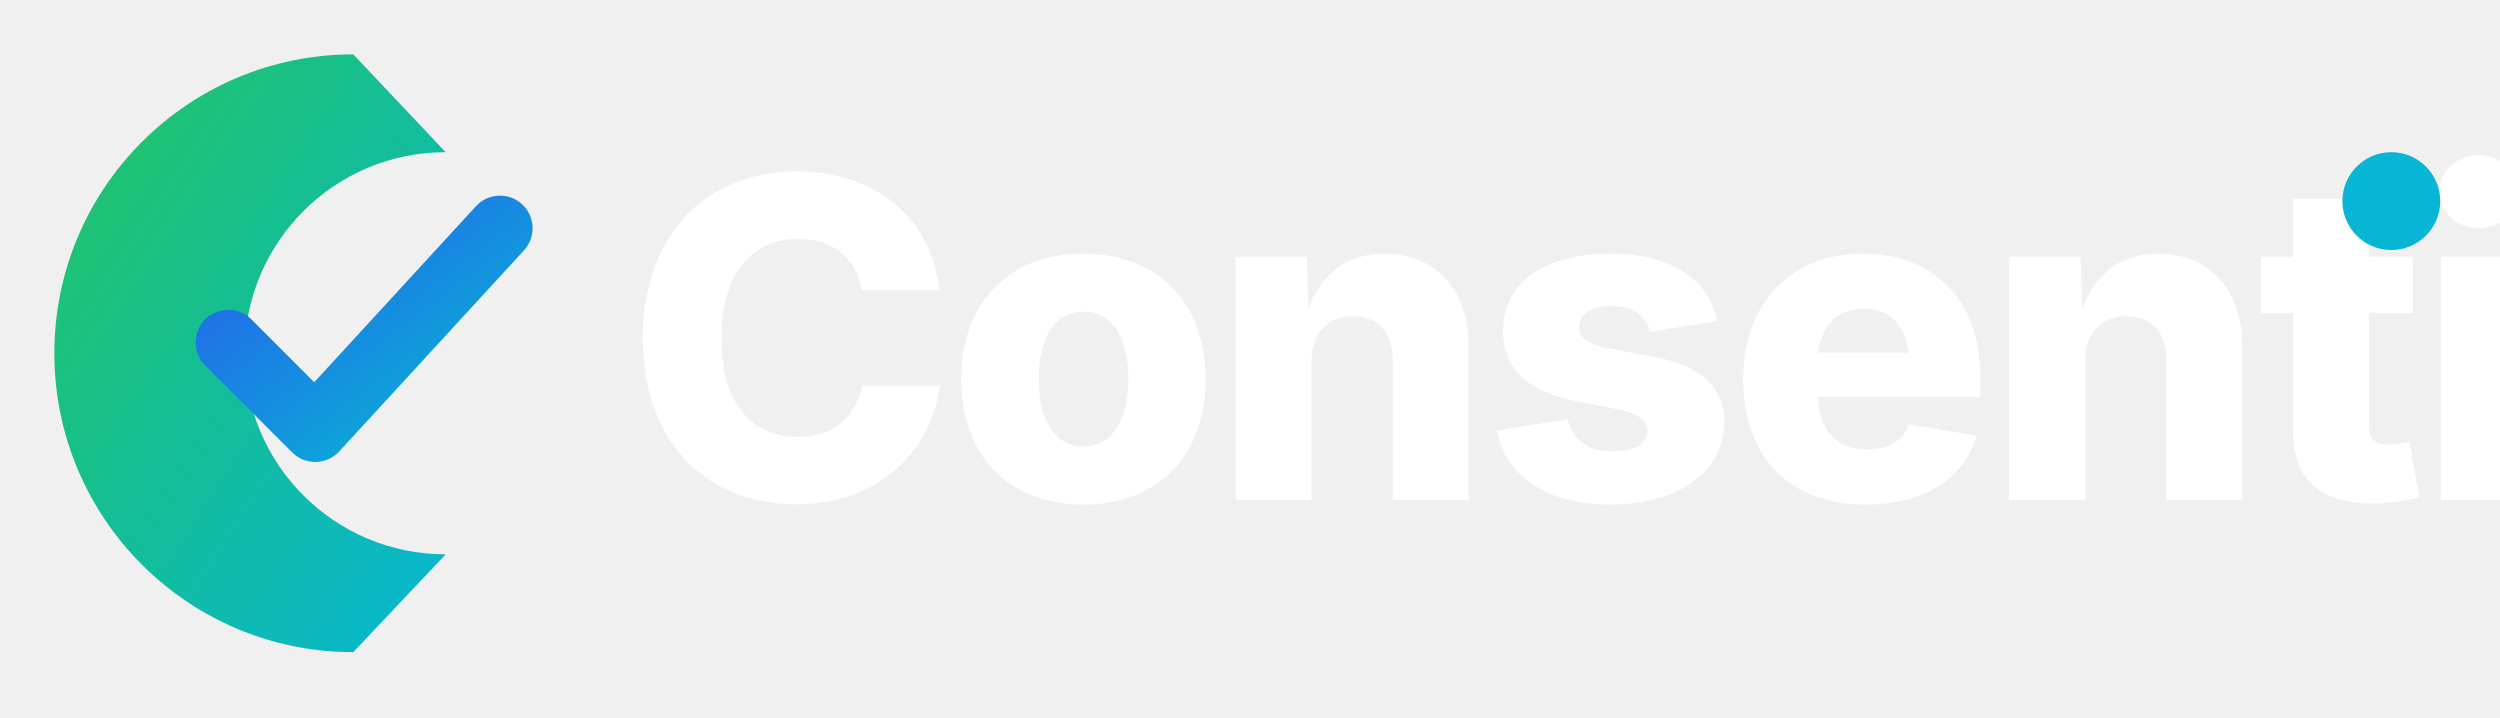
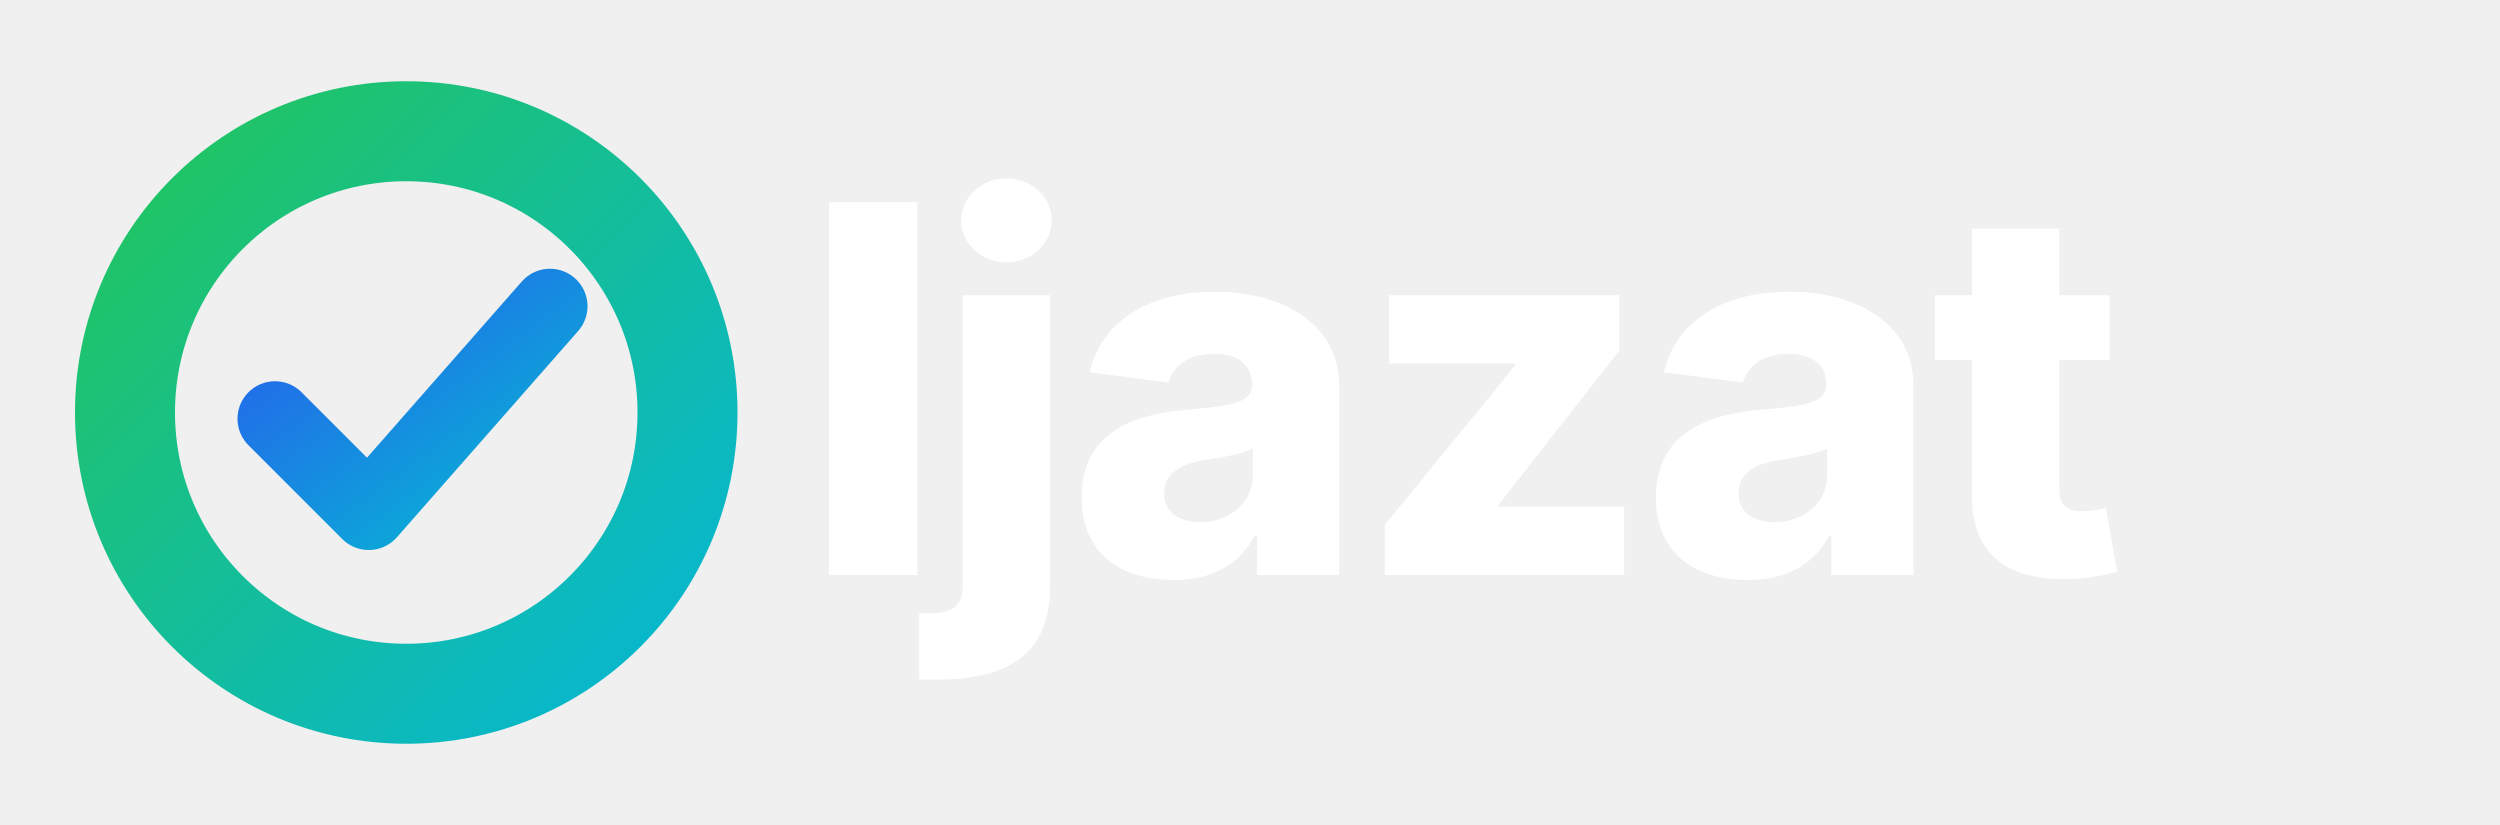
- <svg xmlns="http://www.w3.org/2000/svg" width="460" height="132" viewBox="0 0 460 132">
+ <svg xmlns="http://www.w3.org/2000/svg" width="400" height="132" viewBox="0 0 400 132" role="img" aria-label="Ijazat">
  <defs>
-     <linearGradient id="grad" x1="0%" y1="0%" x2="100%" y2="100%">
+     <linearGradient id="ring" x1="0%" y1="0%" x2="100%" y2="100%">
+       <stop offset="0%" stop-color="#22C55E" />
+       <stop offset="100%" stop-color="#06B6D4" />
+     </linearGradient>
+     <linearGradient id="tick" x1="0%" y1="0%" x2="100%" y2="100%">
      <stop offset="0%" stop-color="#2563EB" />
      <stop offset="100%" stop-color="#06B6D4" />
    </linearGradient>
-     <linearGradient id="grad2" x1="0%" y1="0%" x2="100%" y2="100%">
-       <stop offset="0%" stop-color="#22C55E" />
-       <stop offset="100%" stop-color="#06B6D4" />
-     </linearGradient>
-     <linearGradient id="consentiGradient" x1="0%" y1="0%" x2="100%" y2="0%">
-       <stop offset="0%" stop-color="#0F3DDE" />
-       <stop offset="100%" stop-color="#14B8A6" />
-     </linearGradient>
  </defs>
-   <g>
-     <path d="M65 10 A55 55 0 1 0 65 120 L82 102 A30 30 0 1 1 82 28 Z" fill="url(#grad2)" />
-     <path d="M42 63 L58 79 L92 42" fill="none" stroke="url(#grad)" stroke-width="12" stroke-linecap="round" stroke-linejoin="round" />
-   </g>
-   <text x="115" y="92" font-family="Inter, Segoe UI, Helvetica, Arial, sans-serif" font-size="82" font-weight="800" letter-spacing="-2" fill="#fff">
-     Consenti
-   </text>
-   <circle cx="440" cy="37" r="9" fill="#06B6D4" />
+   <circle cx="65" cy="66" r="45" fill="none" stroke="url(#ring)" stroke-width="16" />
+   <path d="M44 67 L59 82 L88 49" fill="none" stroke="url(#tick)" stroke-width="12" stroke-linecap="round" stroke-linejoin="round" />
+   <text x="128" y="92" font-family="Inter, Segoe UI, Helvetica, Arial, sans-serif" font-size="82" font-weight="800" letter-spacing="-2" fill="#fff">Ijazat</text>
</svg>
